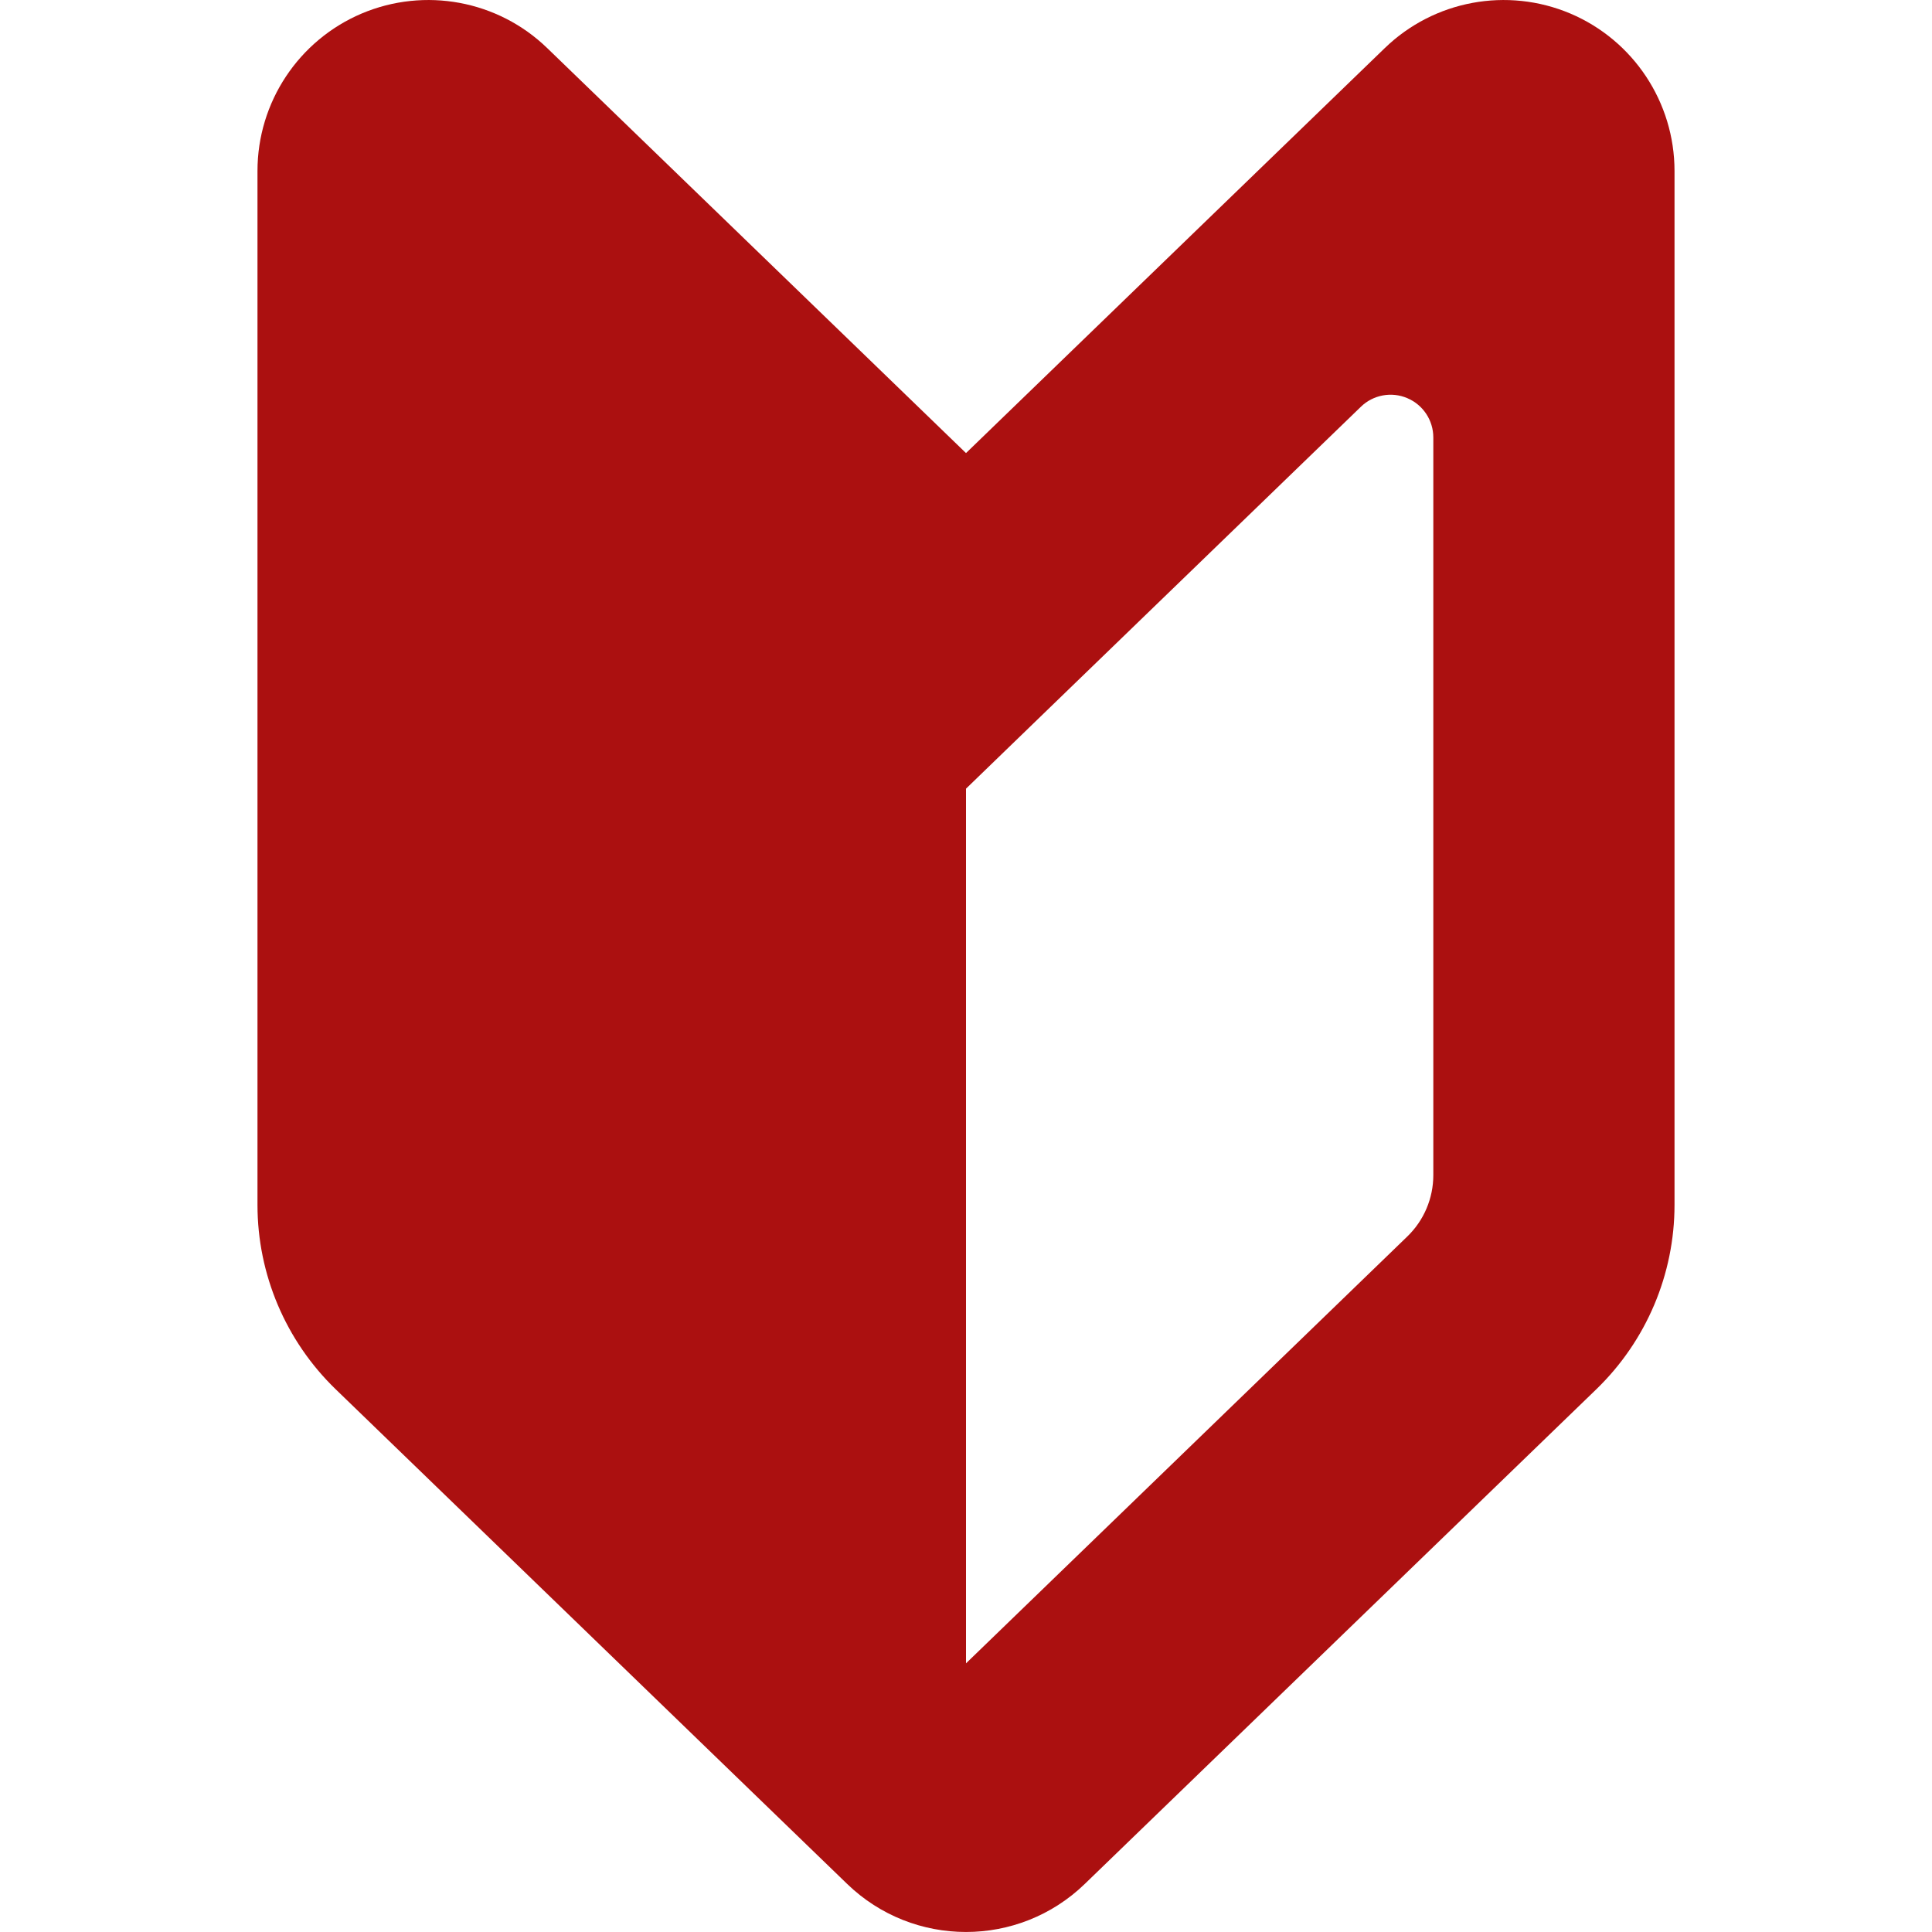
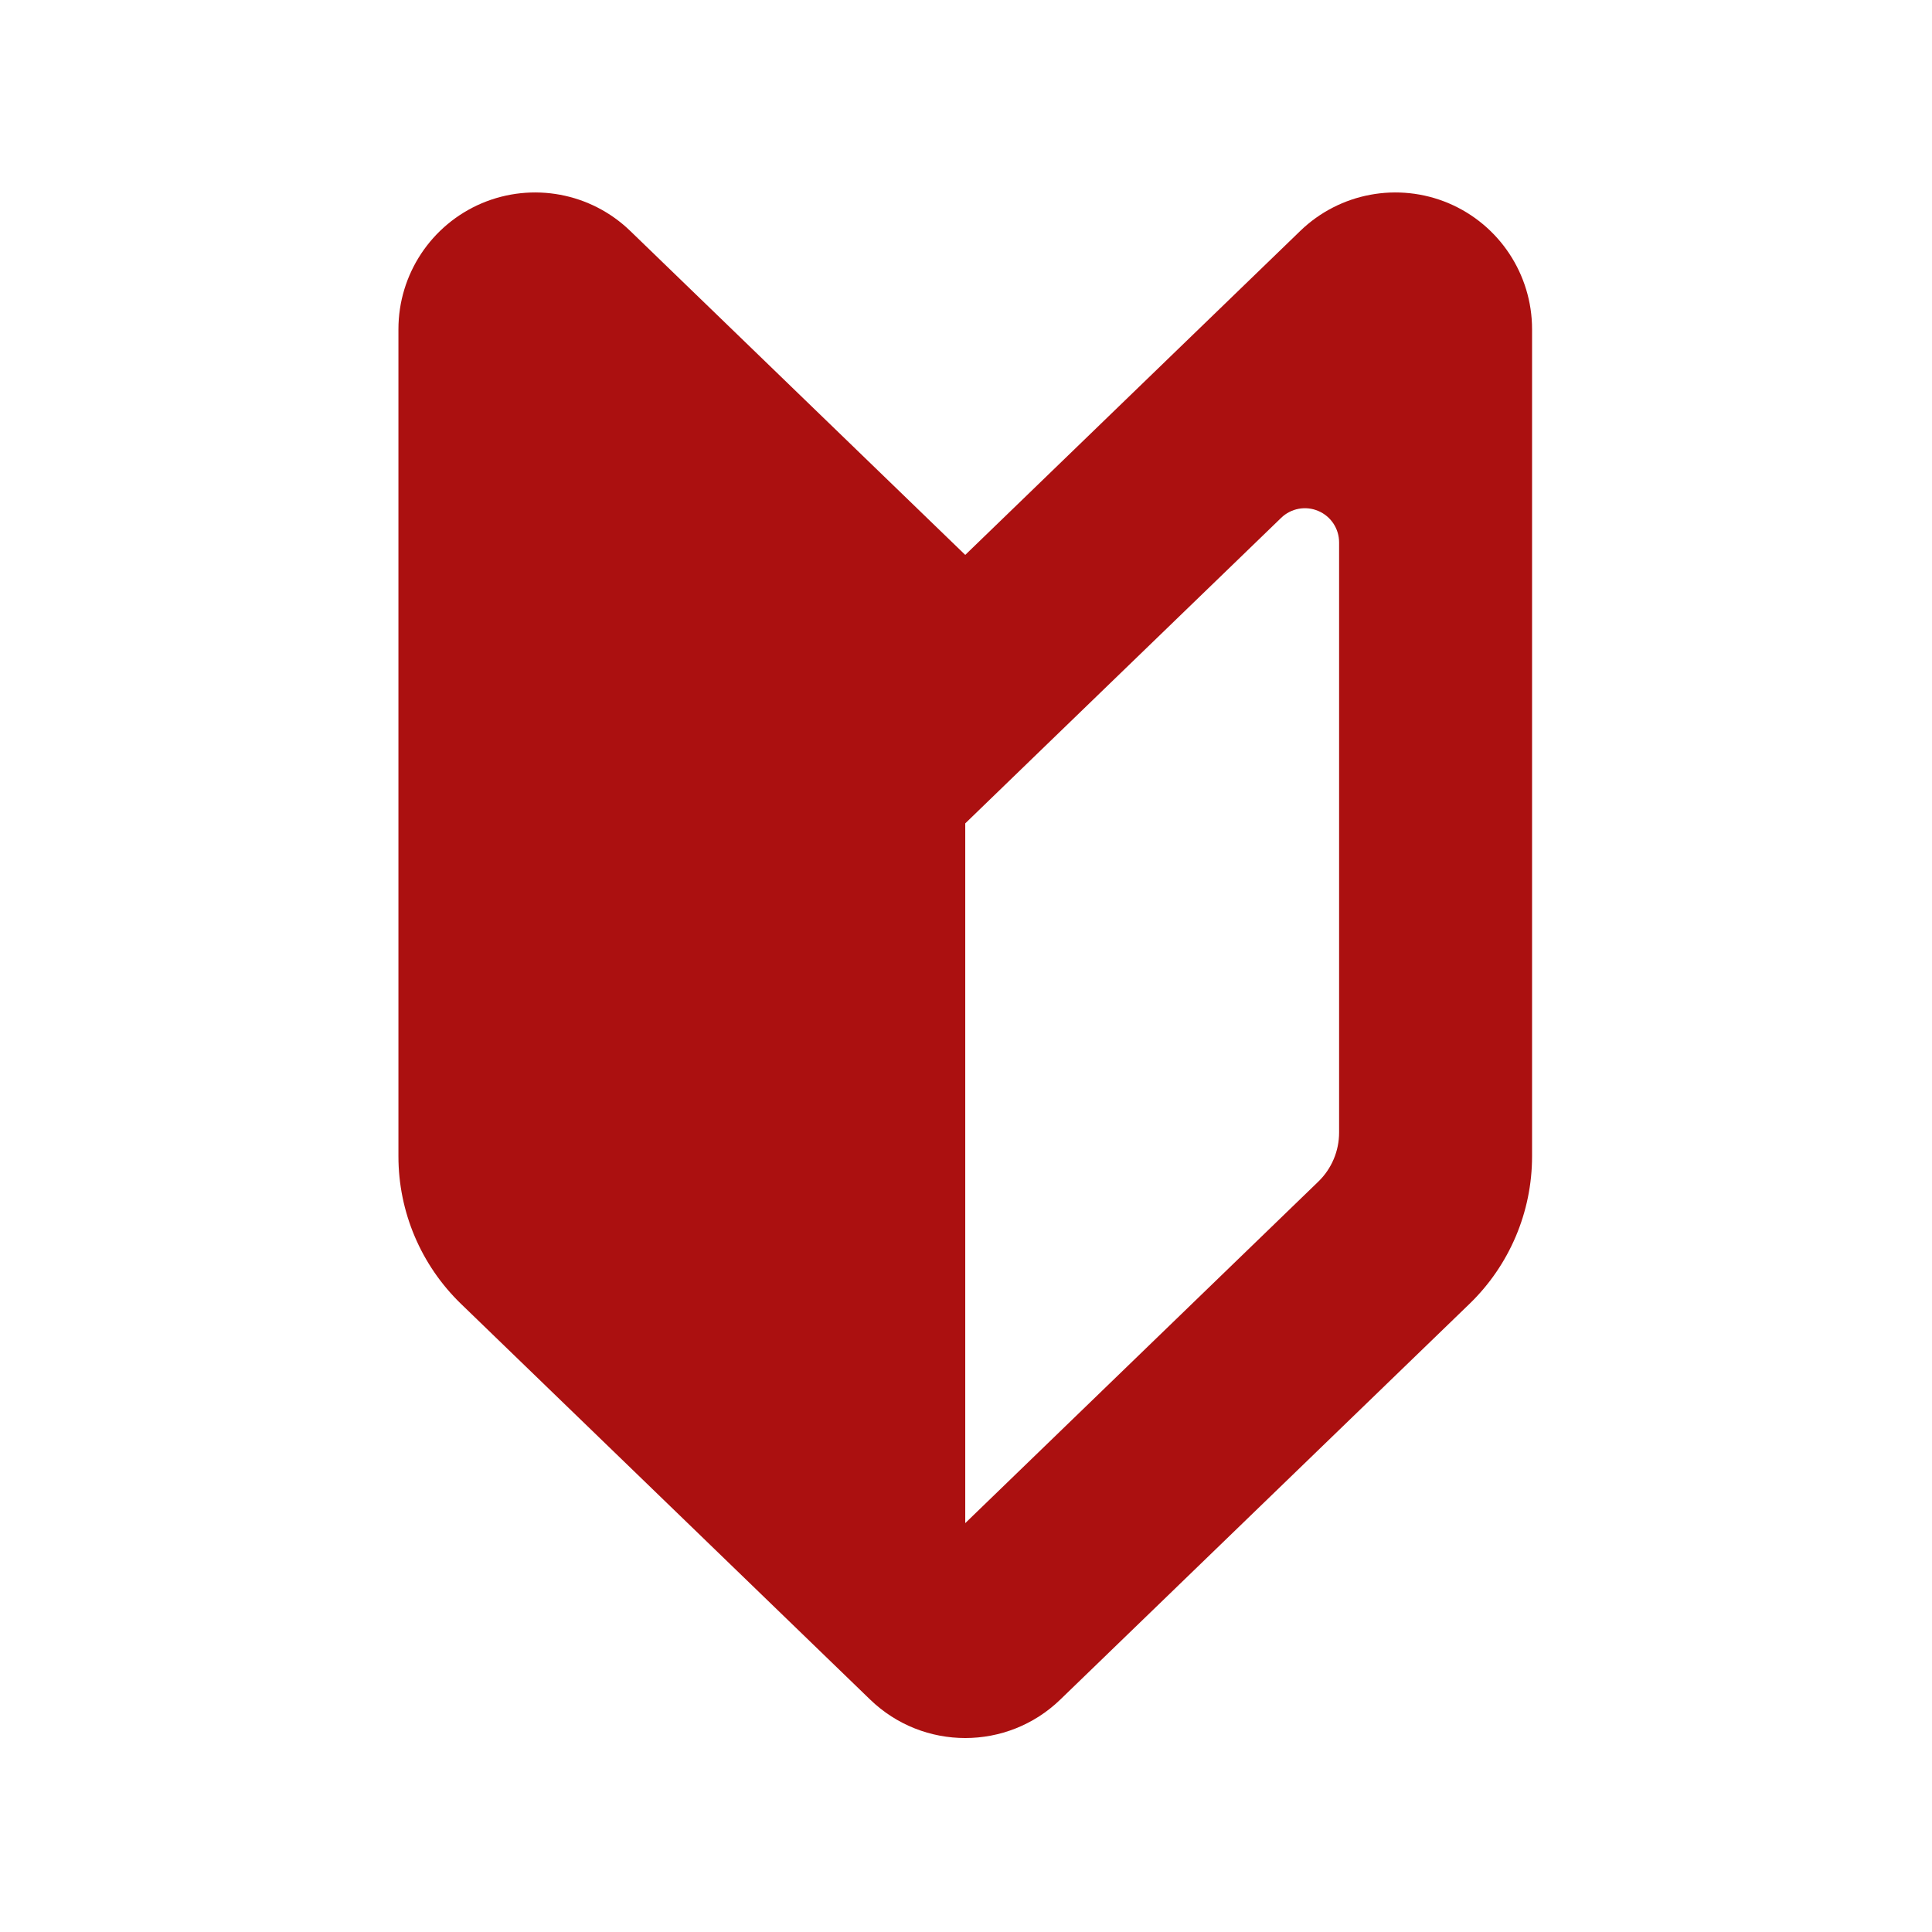
- <svg xmlns="http://www.w3.org/2000/svg" version="1.1" id="_x32_" x="0px" y="0px" width="512px" height="512px" viewBox="0 0 512 512" style="width: 256px; height: 256px; opacity: 1;" xml:space="preserve">
+ <svg xmlns="http://www.w3.org/2000/svg" version="1.1" id="_x32_" viewBox="0 0 512 512" width="512px" height="512px" xml:space="preserve">
  <style type="text/css">
- 
- 	.st0{fill:#4B4B4B;}
- 
- </style>
-   <g>
-     <path class="st0" d="M256,120.07L145.016,12.742C131.953,0.102,112.594-3.492,95.844,3.586   c-16.734,7.109-27.609,23.531-27.609,41.719v274c0,18.406,7.469,36.031,20.703,48.844L224.5,499.258   c17.563,16.984,45.438,16.984,62.984,0l135.578-131.109c13.234-12.813,20.703-30.438,20.703-48.844v-274   c0-18.188-10.875-34.609-27.609-41.719c-16.75-7.078-36.109-3.484-49.172,9.156L256,120.07z M379.844,311.414   c0,6.141-2.484,12.016-6.906,16.281L256,440.805V209.008l22.219-21.5l82.438-79.719c3.25-3.156,8.109-4.063,12.281-2.281   c4.188,1.766,6.906,5.875,6.906,10.422V311.414z" style="fill: rgb(171, 16, 16);" />
+     .st0{fill:#4B4B4B;}
+   </style>
+   <g transform="translate(51, 51) scale(0.8)">
+     <path stroke-linecap="round" class="st0" d="M256,120.07L145.016,12.742C131.953,0.102,112.594-3.492,95.844,3.586       c-16.734,7.109-27.609,23.531-27.609,41.719v274c0,18.406,7.469,36.031,20.703,48.844L224.5,499.258       c17.563,16.984,45.438,16.984,62.984,0l135.578-131.109c13.234-12.813,20.703-30.438,20.703-48.844v-274       c0-18.188-10.875-34.609-27.609-41.719c-16.75-7.078-36.109-3.484-49.172,9.156L256,120.07z M379.844,311.414       c0,6.141-2.484,12.016-6.906,16.281L256,440.805V209.008l22.219-21.5l82.438-79.719c3.25-3.156,8.109-4.063,12.281-2.281       c4.188,1.766,6.906,5.875,6.906,10.422V311.414z" style="fill: rgb(171, 16, 16);" />
  </g>
</svg>
